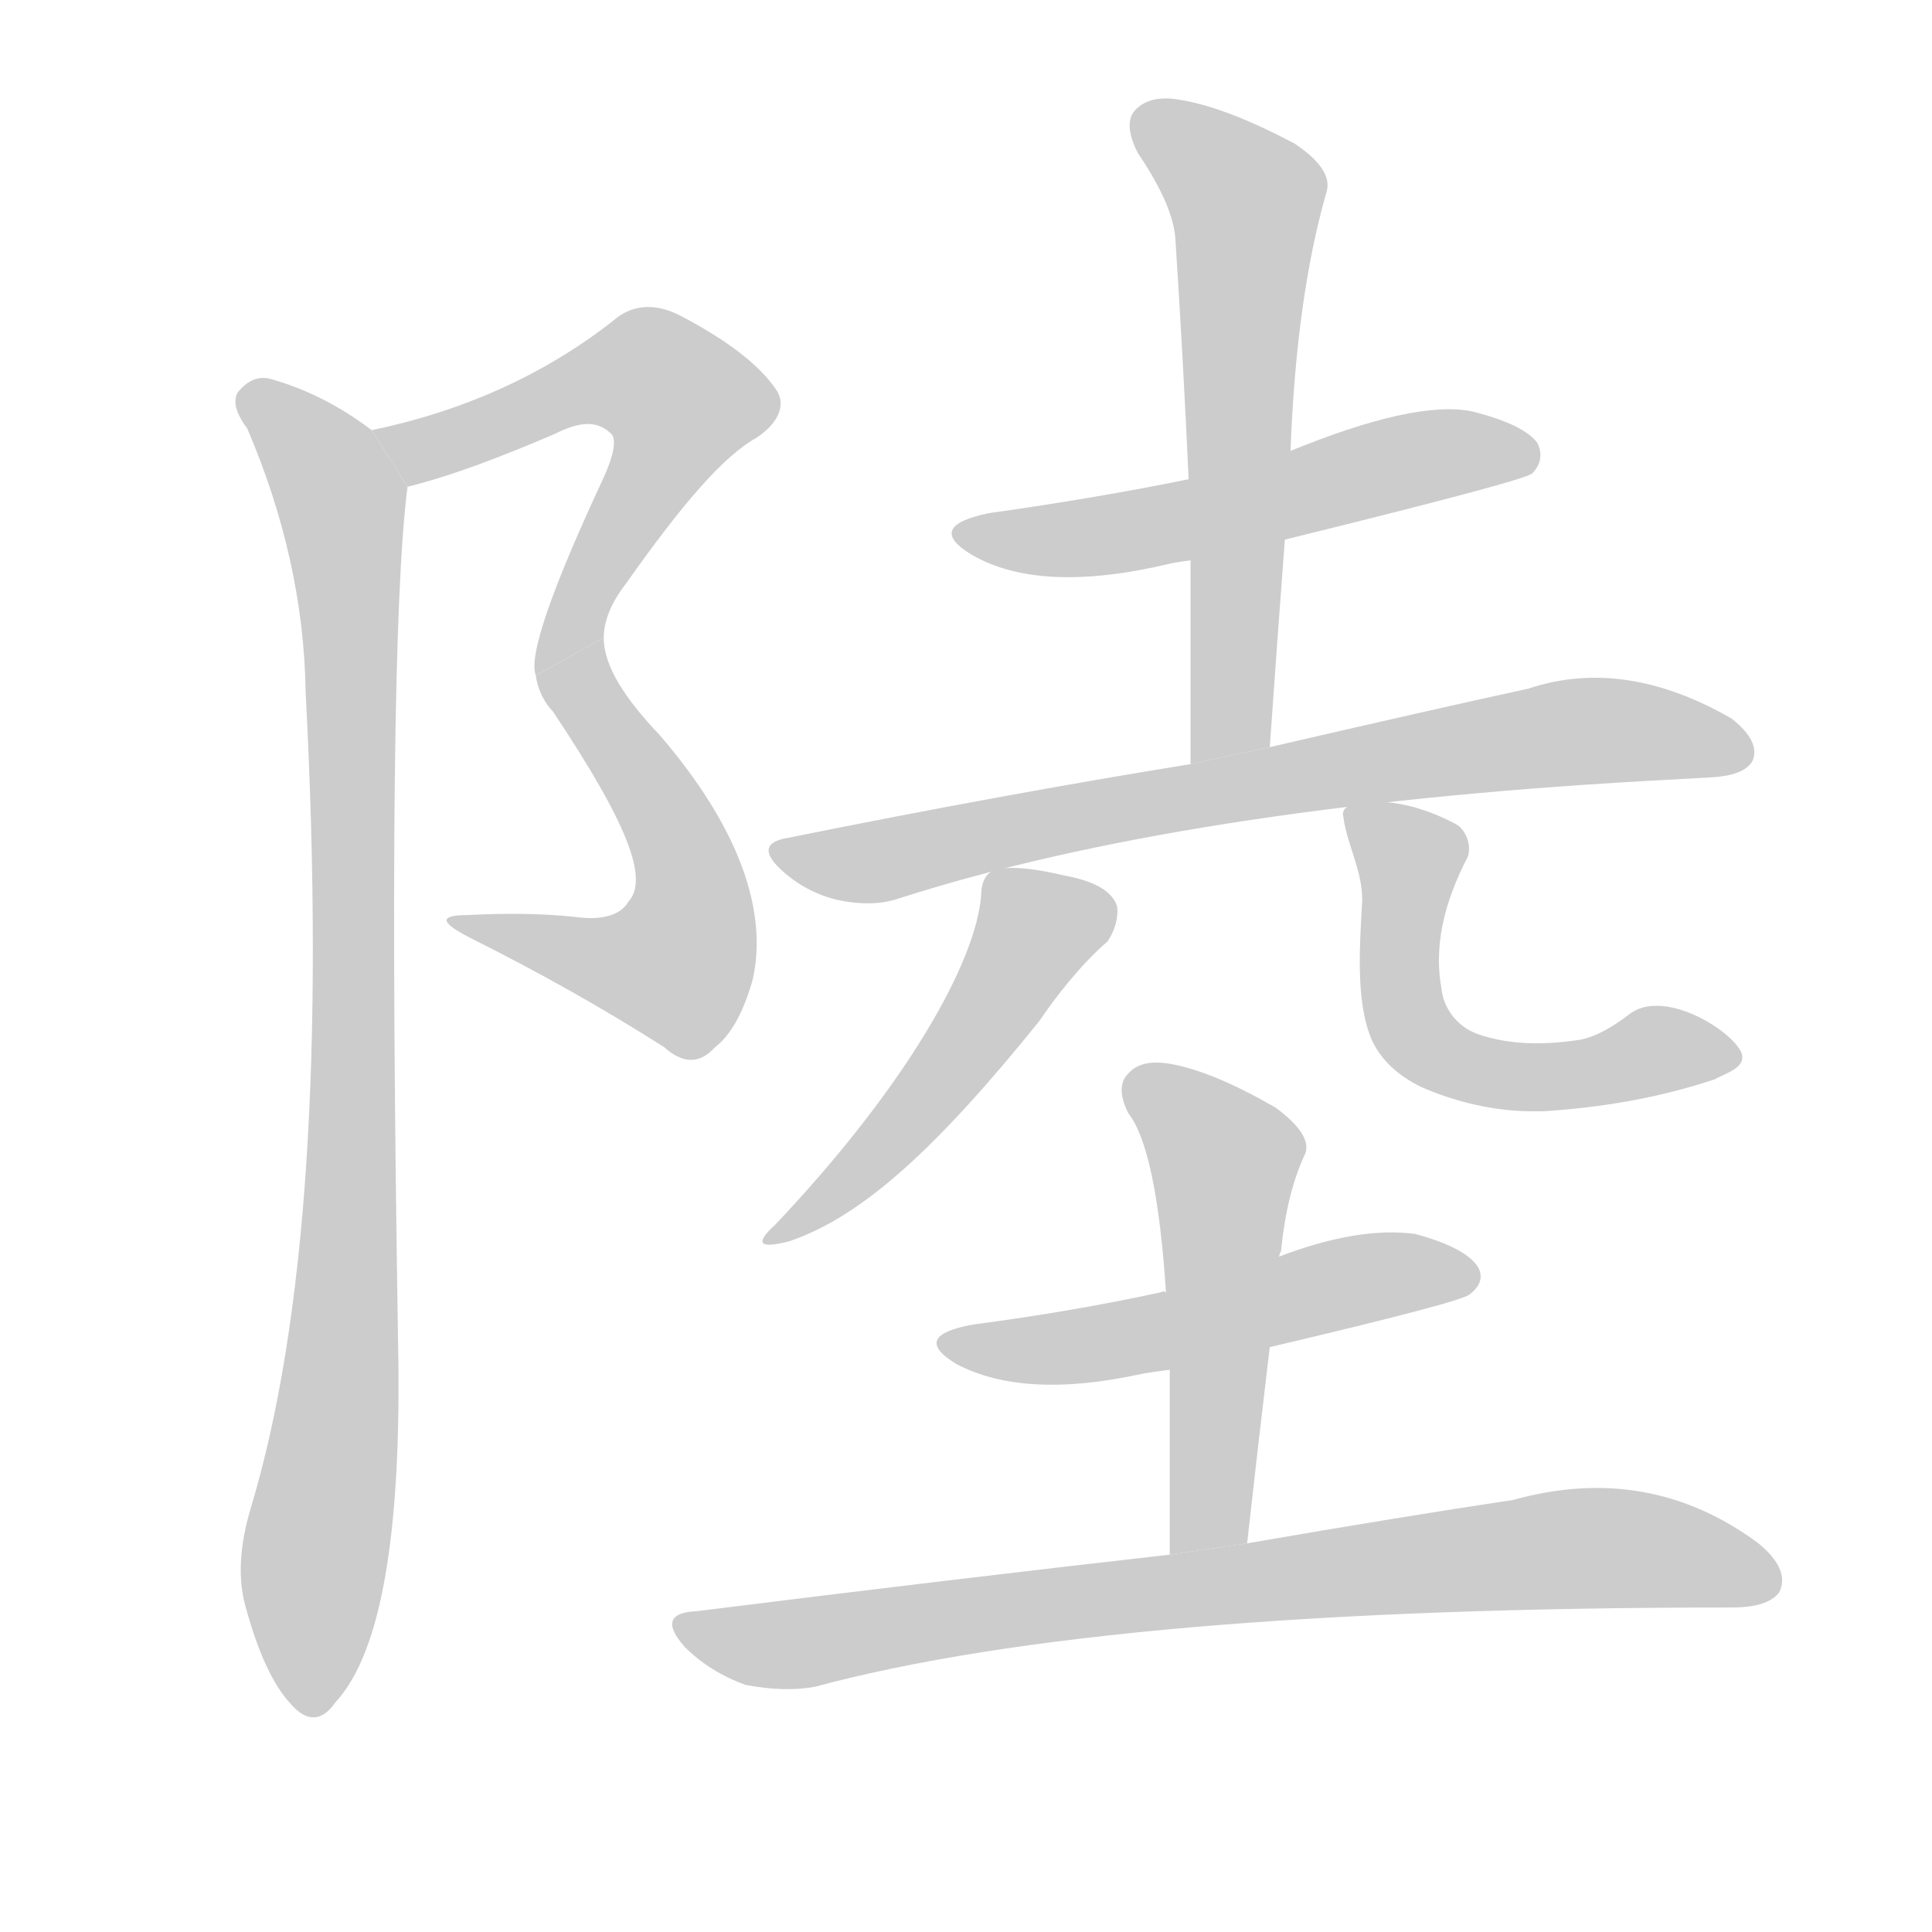
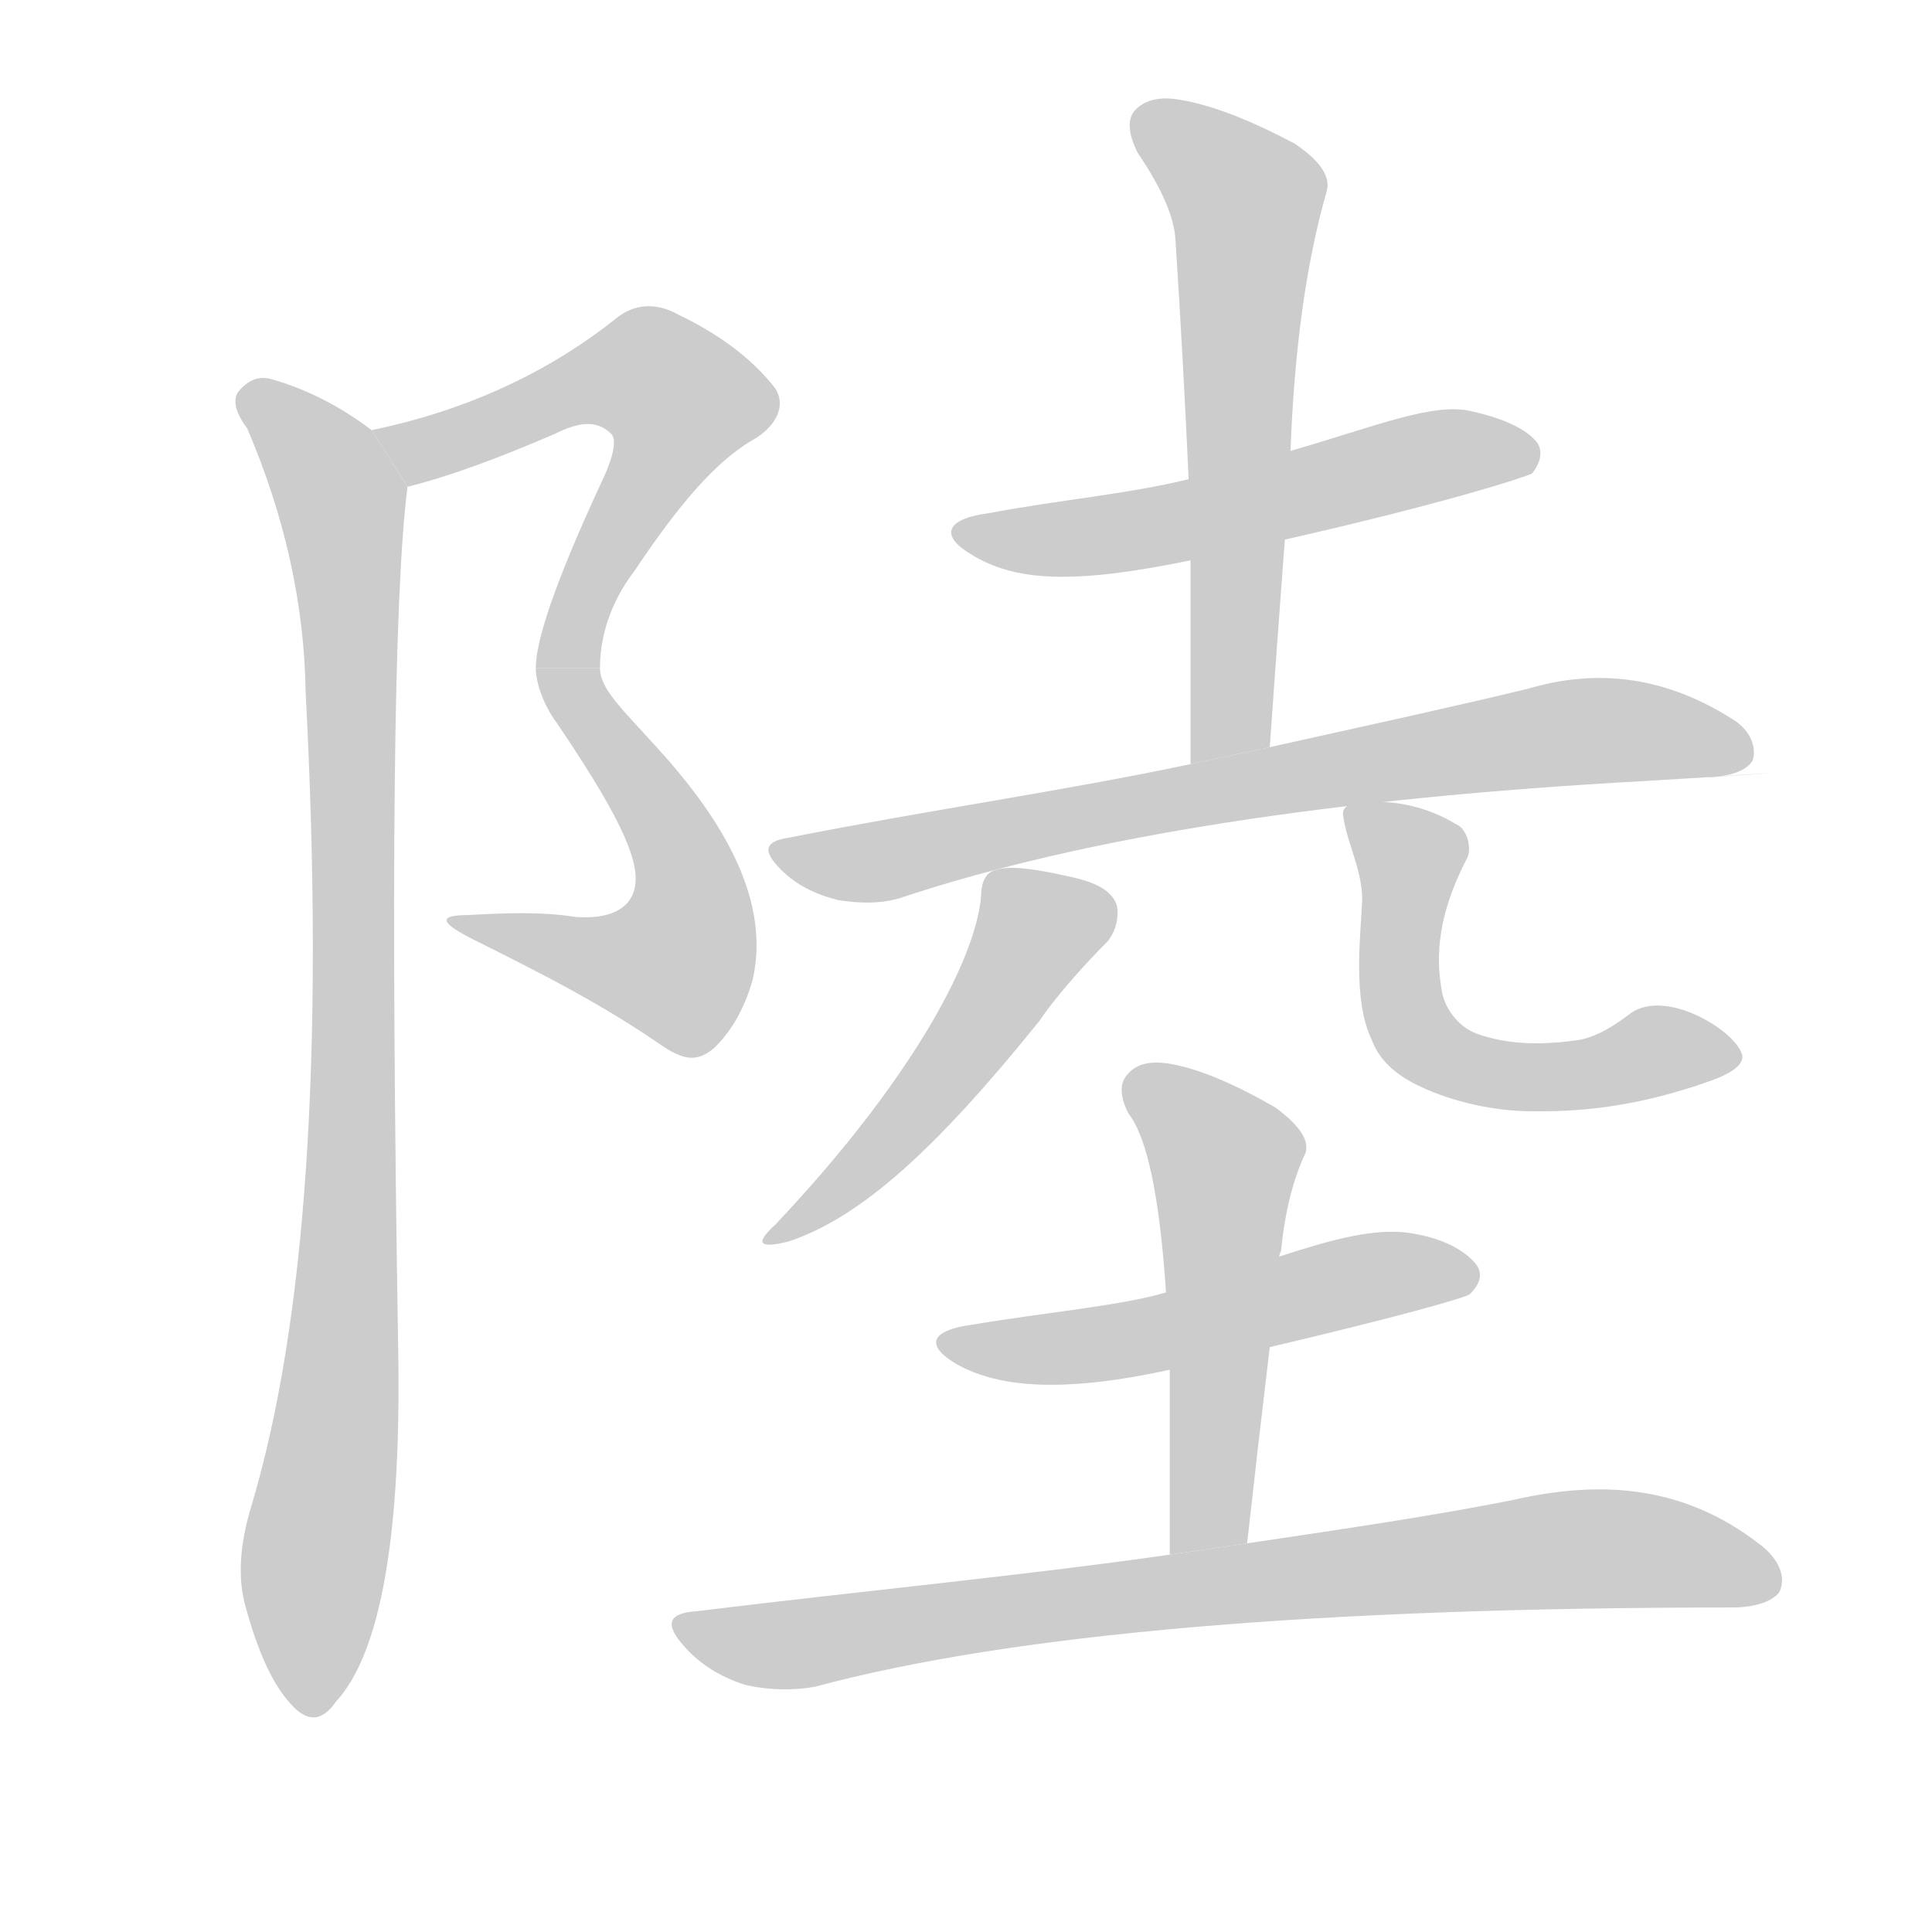
<svg xmlns="http://www.w3.org/2000/svg" xmlns:xlink="http://www.w3.org/1999/xlink" id="z38520" class="acjk" version="1.1" viewBox="0 0 1024 1024">
  <style>

@keyframes z38520k {
	from {
		stroke:#c00;
		stroke-dashoffset:3334;
	}
	75% {
		stroke:#c00;
		stroke-dashoffset:0;
	}
	to {
		stroke:#000;
	}
}
#z38520 path[clip-path] {
	animation:z38520k 1s linear both;
	stroke-dasharray:3334;
	stroke-width:128;
	stroke-linecap:round;
	fill:none;
}
#z38520 path[clip-path="url(#z38520c1)"] {animation-delay:1s;}
#z38520 path[clip-path="url(#z38520c2)"] {animation-delay:2s;}
#z38520 path[clip-path="url(#z38520c3)"] {animation-delay:3s;}
#z38520 path[clip-path="url(#z38520c4)"] {animation-delay:4s;}
#z38520 path[clip-path="url(#z38520c5)"] {animation-delay:5s;}
#z38520 path[clip-path="url(#z38520c6)"] {animation-delay:6s;}
#z38520 path[clip-path="url(#z38520c7)"] {animation-delay:7s;}
#z38520 path[clip-path="url(#z38520c8)"] {animation-delay:8s;}
#z38520 path[clip-path="url(#z38520c9)"] {animation-delay:9s;}
#z38520 path[clip-path="url(#z38520c10)"] {animation-delay:10s;}
#z38520 path[clip-path="url(#z38520c11)"] {animation-delay:11s;}
#z38520 path {fill:#ccc;}

</style>
-   <path id="z38520d1" d="M216 258C240 252 266 242 294 230C306 224 316 222 324 230C327 233 325 242 320 253C292 313 280 348 284 358L320 338C320 328 325 318 332 309C361 268 383 242 401 232C413 224 417 214 411 206C402 193 385 180 360 167C346 160 334 162 325 170C288 199 245 218 197 228 Z" />
-   <path id="z38520d2" d="M284 358C285 366 289 373 293 377C333 437 344 466 333 478C329 485 319 488 305 486C286 484 267 484 248 485C232 485 233 489 251 498C285 515 319 534 352 555C362 564 371 564 379 555C387 549 394 537 399 519C407 483 392 439 350 390C331 370 320 353 320 338 Z" />
+   <path id="z38520d1" d="M216 258C240 252 266 242 294 230C306 224 316 222 324 230C327 233 325 242 320 253C292 313 284 341 284 354C295 354 306 354 318 354C318 334 326 316 336 303C364 261 383 242 401 232C413 224 416 214 411 206C401 193 385 179 360 167C346 159 334 162 325 170C288 199 245 218 197 228 Z" />
+   <path id="z38520d2" d="M284 354C284 365 291 378 295 383C335 442 343 465 333 478C328 484 319 487 305 486C286 483 267 484 248 485C232 485 233 489 251 498C285 515 319 532 352 555C363 562 370 563 379 555C386 548 394 537 399 519C407 483 391 443 348 396C329 375 318 365 318 354C306 354 295 354 284 354 Z" />
  <path id="z38520d3" d="M197 228Q172 209 144 201Q134 198 126 208Q122 215 131 227Q161 297 162 367Q177 653 133 799Q124 829 130 851Q140 888 154 903Q167 918 178 902Q214 863 211 712Q205 343 216 258L197 228 Z" />
-   <path id="z38520d4" d="M681 286Q807 255 812 251Q819 244 815 235Q808 225 780 218Q750 212 684 239L630 254Q581 264 524 272Q490 279 515 294Q551 315 619 299Q623 298 631 297L681 286 Z" />
+   <path id="z38520d4" d="M681 286C765 267 808 253 812 251C816 246 818 240 815 235C810 228 798 222 780 218C760 213 729 226 684 239L630 254C597 262 561 265 524 272C501 275 498 284 515 294C538 308 568 310 631 297 Z" />
  <path id="z38520d5" d="M673 396Q677 339 681 286L684 239Q687 158 703 102Q707 90 686 76Q650 57 626 53Q610 50 602 58Q595 65 603 81Q622 109 623 127Q627 188 630 254L631 297Q631 349 631 405L673 396 Z" />
-   <path id="z38520d6" d="M631 405Q532 421 418 444Q399 447 414 461Q427 473 444 477Q463 481 477 476Q627 428 871 414L907 412Q925 411 929 403Q933 393 918 381Q861 348 810 365Q755 377 673 396L631 405 Z" />
-   <path id="z38520d7" d="M520 475C517 510 481 575 411 649C400 659 402 662 418 658C457 645 497 608 551 541C559 529 573 511 587 499C591 493 593 486 592 480C589 472 580 467 564 464C547 460 535 459 528 461C523 462 520 467 520 475 Z" />
-   <path id="z38520d8" d="M812 589C792 589 771 584 753 576C741 570 732 562 727 551C718 530 721 498 722 477C722 461 714 448 712 433C710 425 724 425 730 425C744 425 759 430 772 437C777 440 780 448 778 454C765 479 760 502 764 524C765 534 772 544 783 548C800 554 819 554 838 551C847 549 855 544 863 538C881 523 918 546 923 558C926 566 914 569 909 572C879 582 849 587 818 589C815 589 814 589 812 589 Z" />
-   <path id="z38520d9" d="M673 714Q775 690 779 686Q788 679 783 671Q776 661 750 654Q720 650 678 666L618 685Q617 684 615 685Q569 695 516 702Q482 708 507 723Q543 742 606 728Q612 727 620 726L673 714 Z" />
+   <path id="z38520d6" d="M631 405C565 419 494 429 418 444C405 446 404 451 414 461C422 469 432 474 444 477C456 479 467 479 477 476C576 443 708 423 871 414C1004 406 895 412 907 412C919 411 926 408 929 403C931 396 928 387 918 381C880 357 844 355 810 365C773 374 727 384 673 396 Z" />
+   <path id="z38520d7" d="M520 475C517 510 481 575 411 649C400 659 402 662 418 658C457 645 497 608 551 541C559 529 574 512 587 499C592 493 593 485 592 480C589 471 579 467 564 464C546 460 535 459 528 461C523 462 520 467 520 475 Z" />
+   <path id="z38520d8" d="M812 589C792 589 770 584 753 576C740 570 731 562 727 551C717 530 721 498 722 477C722 461 714 447 712 433C710 424 724 425 730 425C744 425 759 429 772 437C777 439 780 448 778 454C765 479 760 501 764 524C765 533 772 544 783 548C800 554 819 554 838 551C847 549 855 544 863 538C881 523 918 545 923 558C926 565 914 570 909 572C879 583 849 589 818 589C818 589 814 589 812 589 Z" />
+   <path id="z38520d9" d="M673 714C741 698 776 688 779 686C784 681 786 676 783 671C778 664 767 657 750 654C730 650 706 657 678 666L618 685C595 692 551 696 516 702C493 705 490 713 507 723C530 736 565 738 620 726 Z" />
  <path id="z38520d10" d="M661 818Q667 764 673 714L678 666Q678 665 679 663Q682 632 692 611Q695 601 676 587Q643 568 621 564Q605 561 598 569Q591 576 598 590Q613 609 618 685L620 726Q620 772 620 824L661 818 Z" />
-   <path id="z38520d11" d="M620 824Q505 837 369 854Q347 855 363 873Q376 886 395 893Q416 897 432 894Q588 852 918 852Q937 852 943 844Q949 832 932 818Q874 775 802 795Q742 804 661 818L620 824 Z" />
+   <path id="z38520d11" d="M620 824C543 835 459 843 369 854C354 855 352 861 363 873C371 882 382 889 395 893C408 896 421 896 432 894C536 866 698 852 918 852C930 852 939 849 943 844C947 836 943 826 932 818C893 788 850 784 802 795C762 803 715 810 661 818 Z" />
  <defs>
    <clipPath id="z38520c1">
      <use xlink:href="#z38520d1" />
    </clipPath>
    <clipPath id="z38520c2">
      <use xlink:href="#z38520d2" />
    </clipPath>
    <clipPath id="z38520c3">
      <use xlink:href="#z38520d3" />
    </clipPath>
    <clipPath id="z38520c4">
      <use xlink:href="#z38520d4" />
    </clipPath>
    <clipPath id="z38520c5">
      <use xlink:href="#z38520d5" />
    </clipPath>
    <clipPath id="z38520c6">
      <use xlink:href="#z38520d6" />
    </clipPath>
    <clipPath id="z38520c7">
      <use xlink:href="#z38520d7" />
    </clipPath>
    <clipPath id="z38520c8">
      <use xlink:href="#z38520d8" />
    </clipPath>
    <clipPath id="z38520c9">
      <use xlink:href="#z38520d9" />
    </clipPath>
    <clipPath id="z38520c10">
      <use xlink:href="#z38520d10" />
    </clipPath>
    <clipPath id="z38520c11">
      <use xlink:href="#z38520d11" />
    </clipPath>
  </defs>
  <path pathLength="3333" clip-path="url(#z38520c1)" d="M206 231L321 198L365 217L288 350" />
  <path pathLength="3333" clip-path="url(#z38520c2)" d="M314 347L363 454L362 509L341 523L244 489" />
  <path pathLength="3333" clip-path="url(#z38520c3)" d="M131 209L182 266L167 903" />
  <path pathLength="3333" clip-path="url(#z38520c4)" d="M513 281L809 236" />
  <path pathLength="3333" clip-path="url(#z38520c5)" d="M605 63L663 113L650 400" />
  <path pathLength="3333" clip-path="url(#z38520c6)" d="M415 450L842 387L926 396" />
  <path pathLength="3333" clip-path="url(#z38520c7)" d="M589 484L542 495L497 571L413 651" />
  <path pathLength="3333" clip-path="url(#z38520c8)" d="M721 434L748 465L748 545L778 566L909 558" />
  <path pathLength="3333" clip-path="url(#z38520c9)" d="M508 712L778 677" />
  <path pathLength="3333" clip-path="url(#z38520c10)" d="M603 575L652 618L632 820" />
  <path pathLength="3333" clip-path="url(#z38520c11)" d="M362 861L432 870L832 821L939 830" />
</svg>
